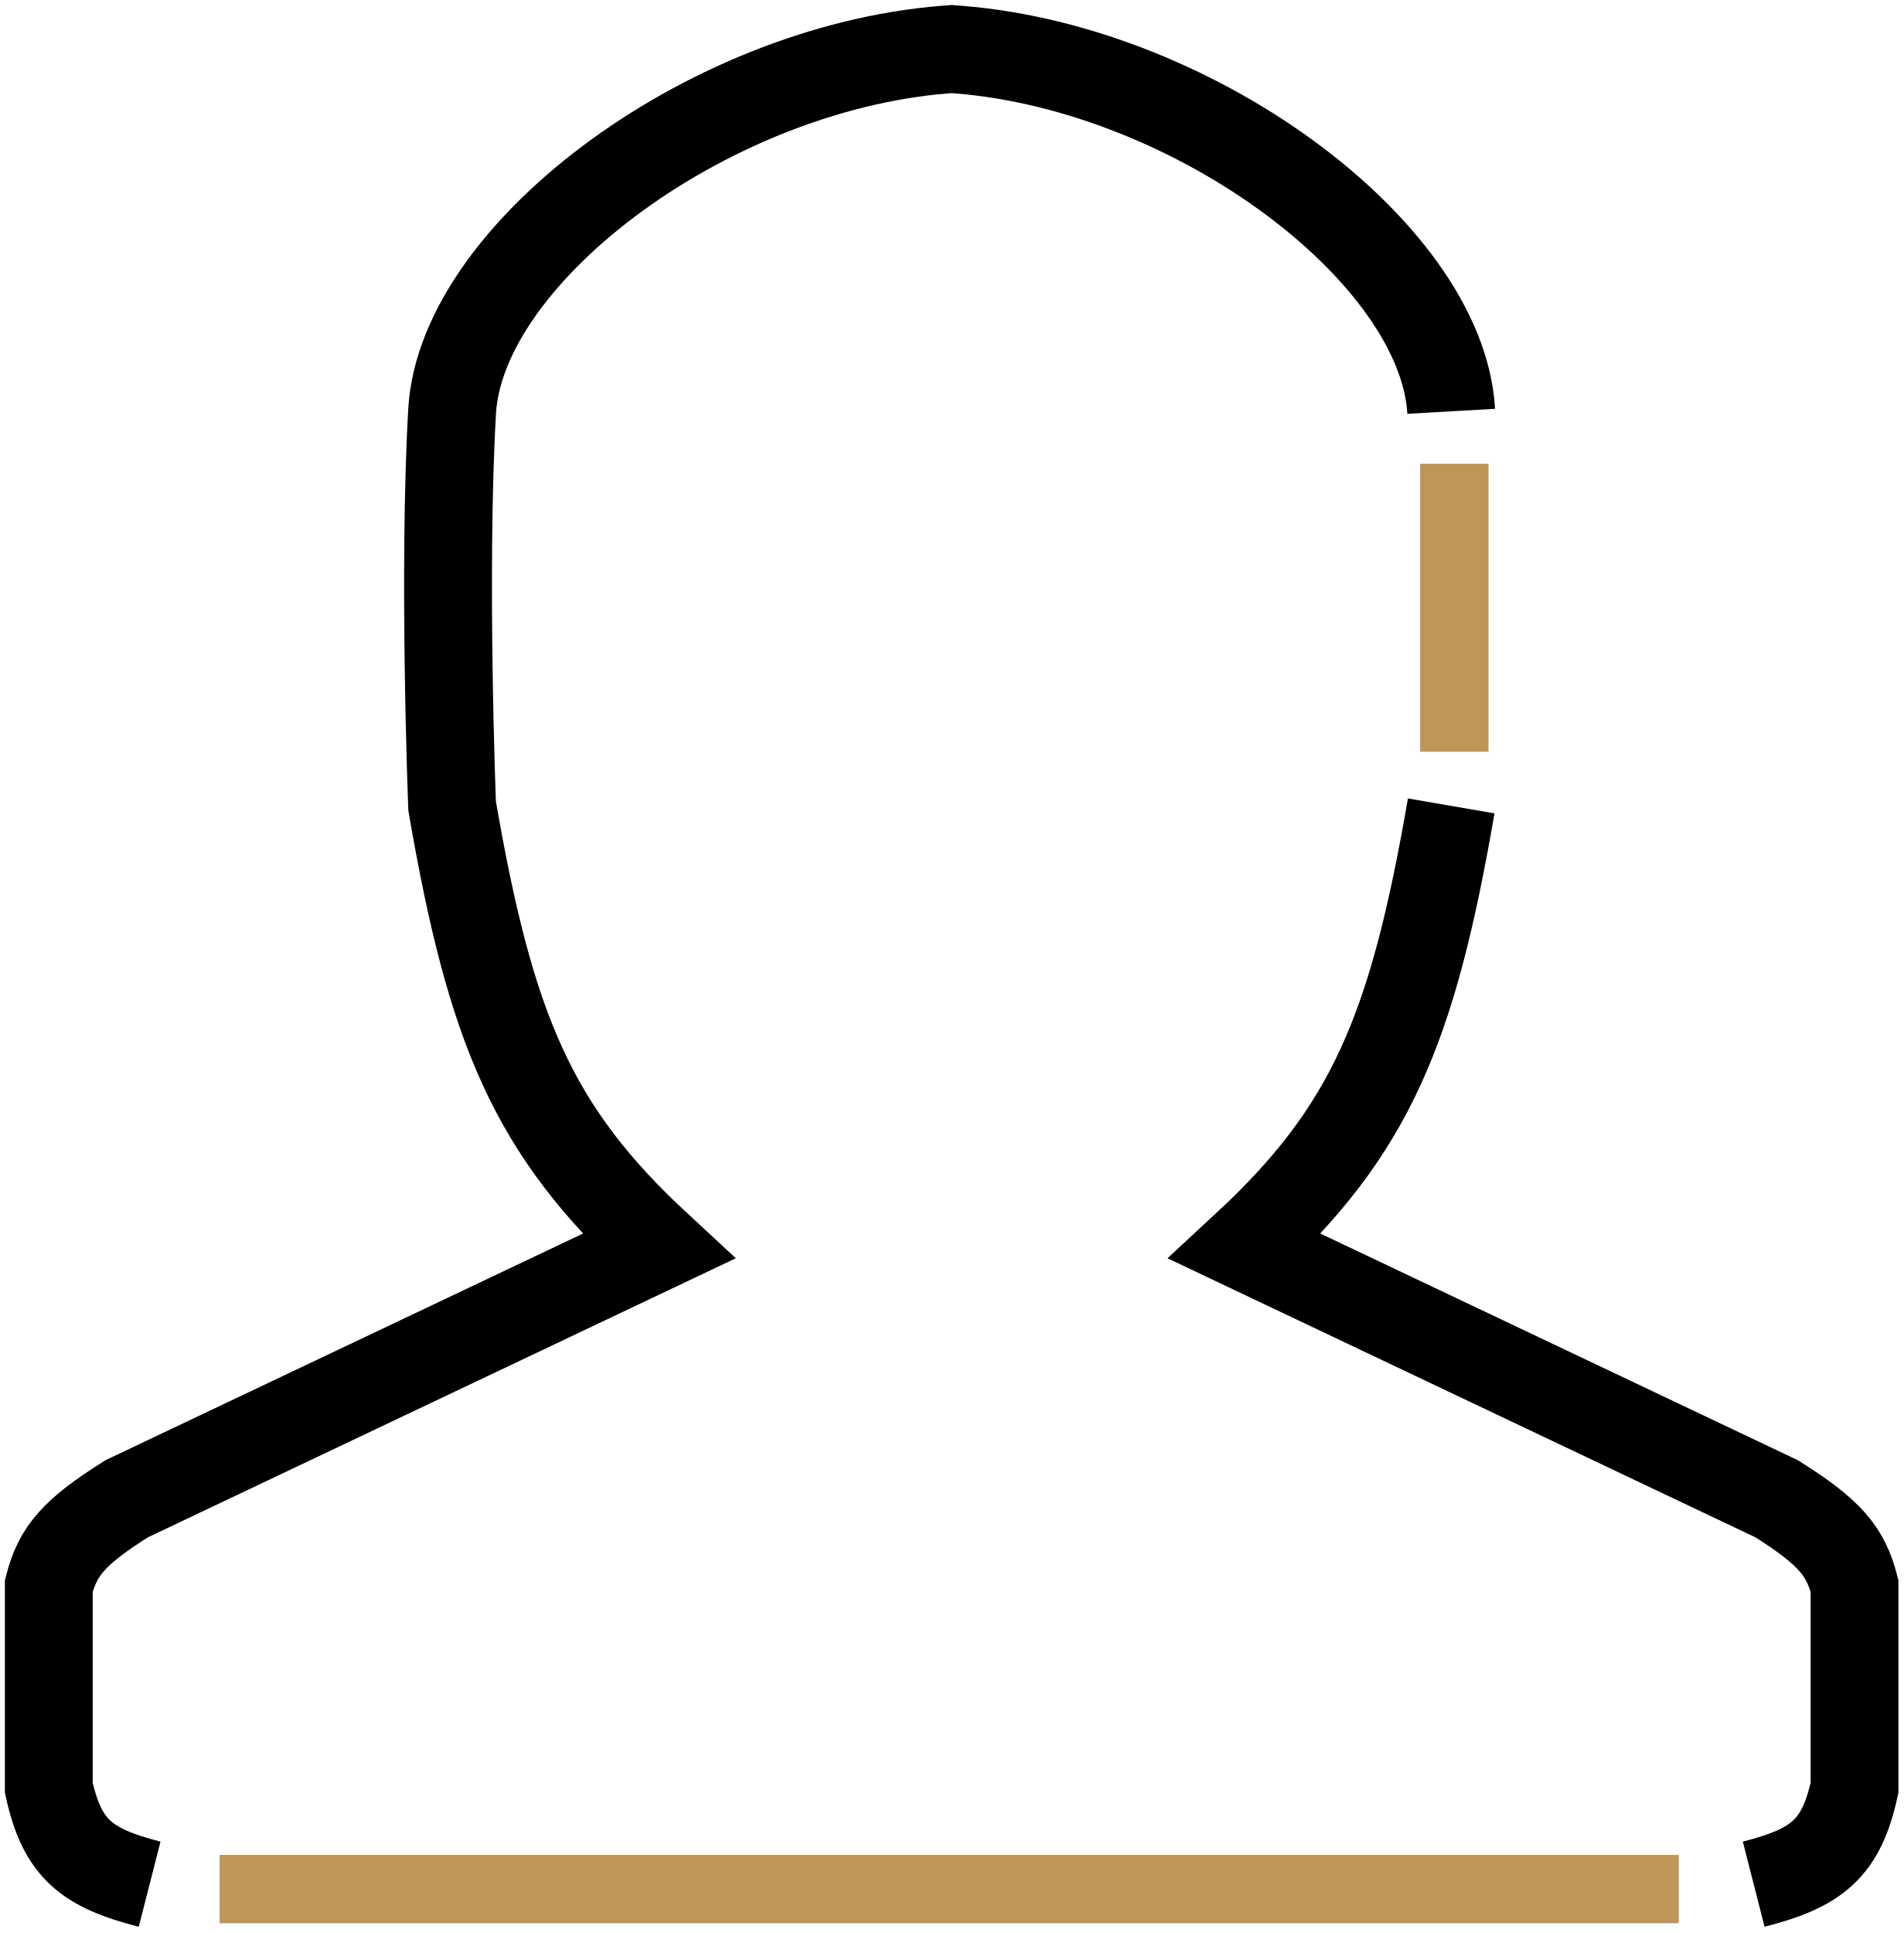
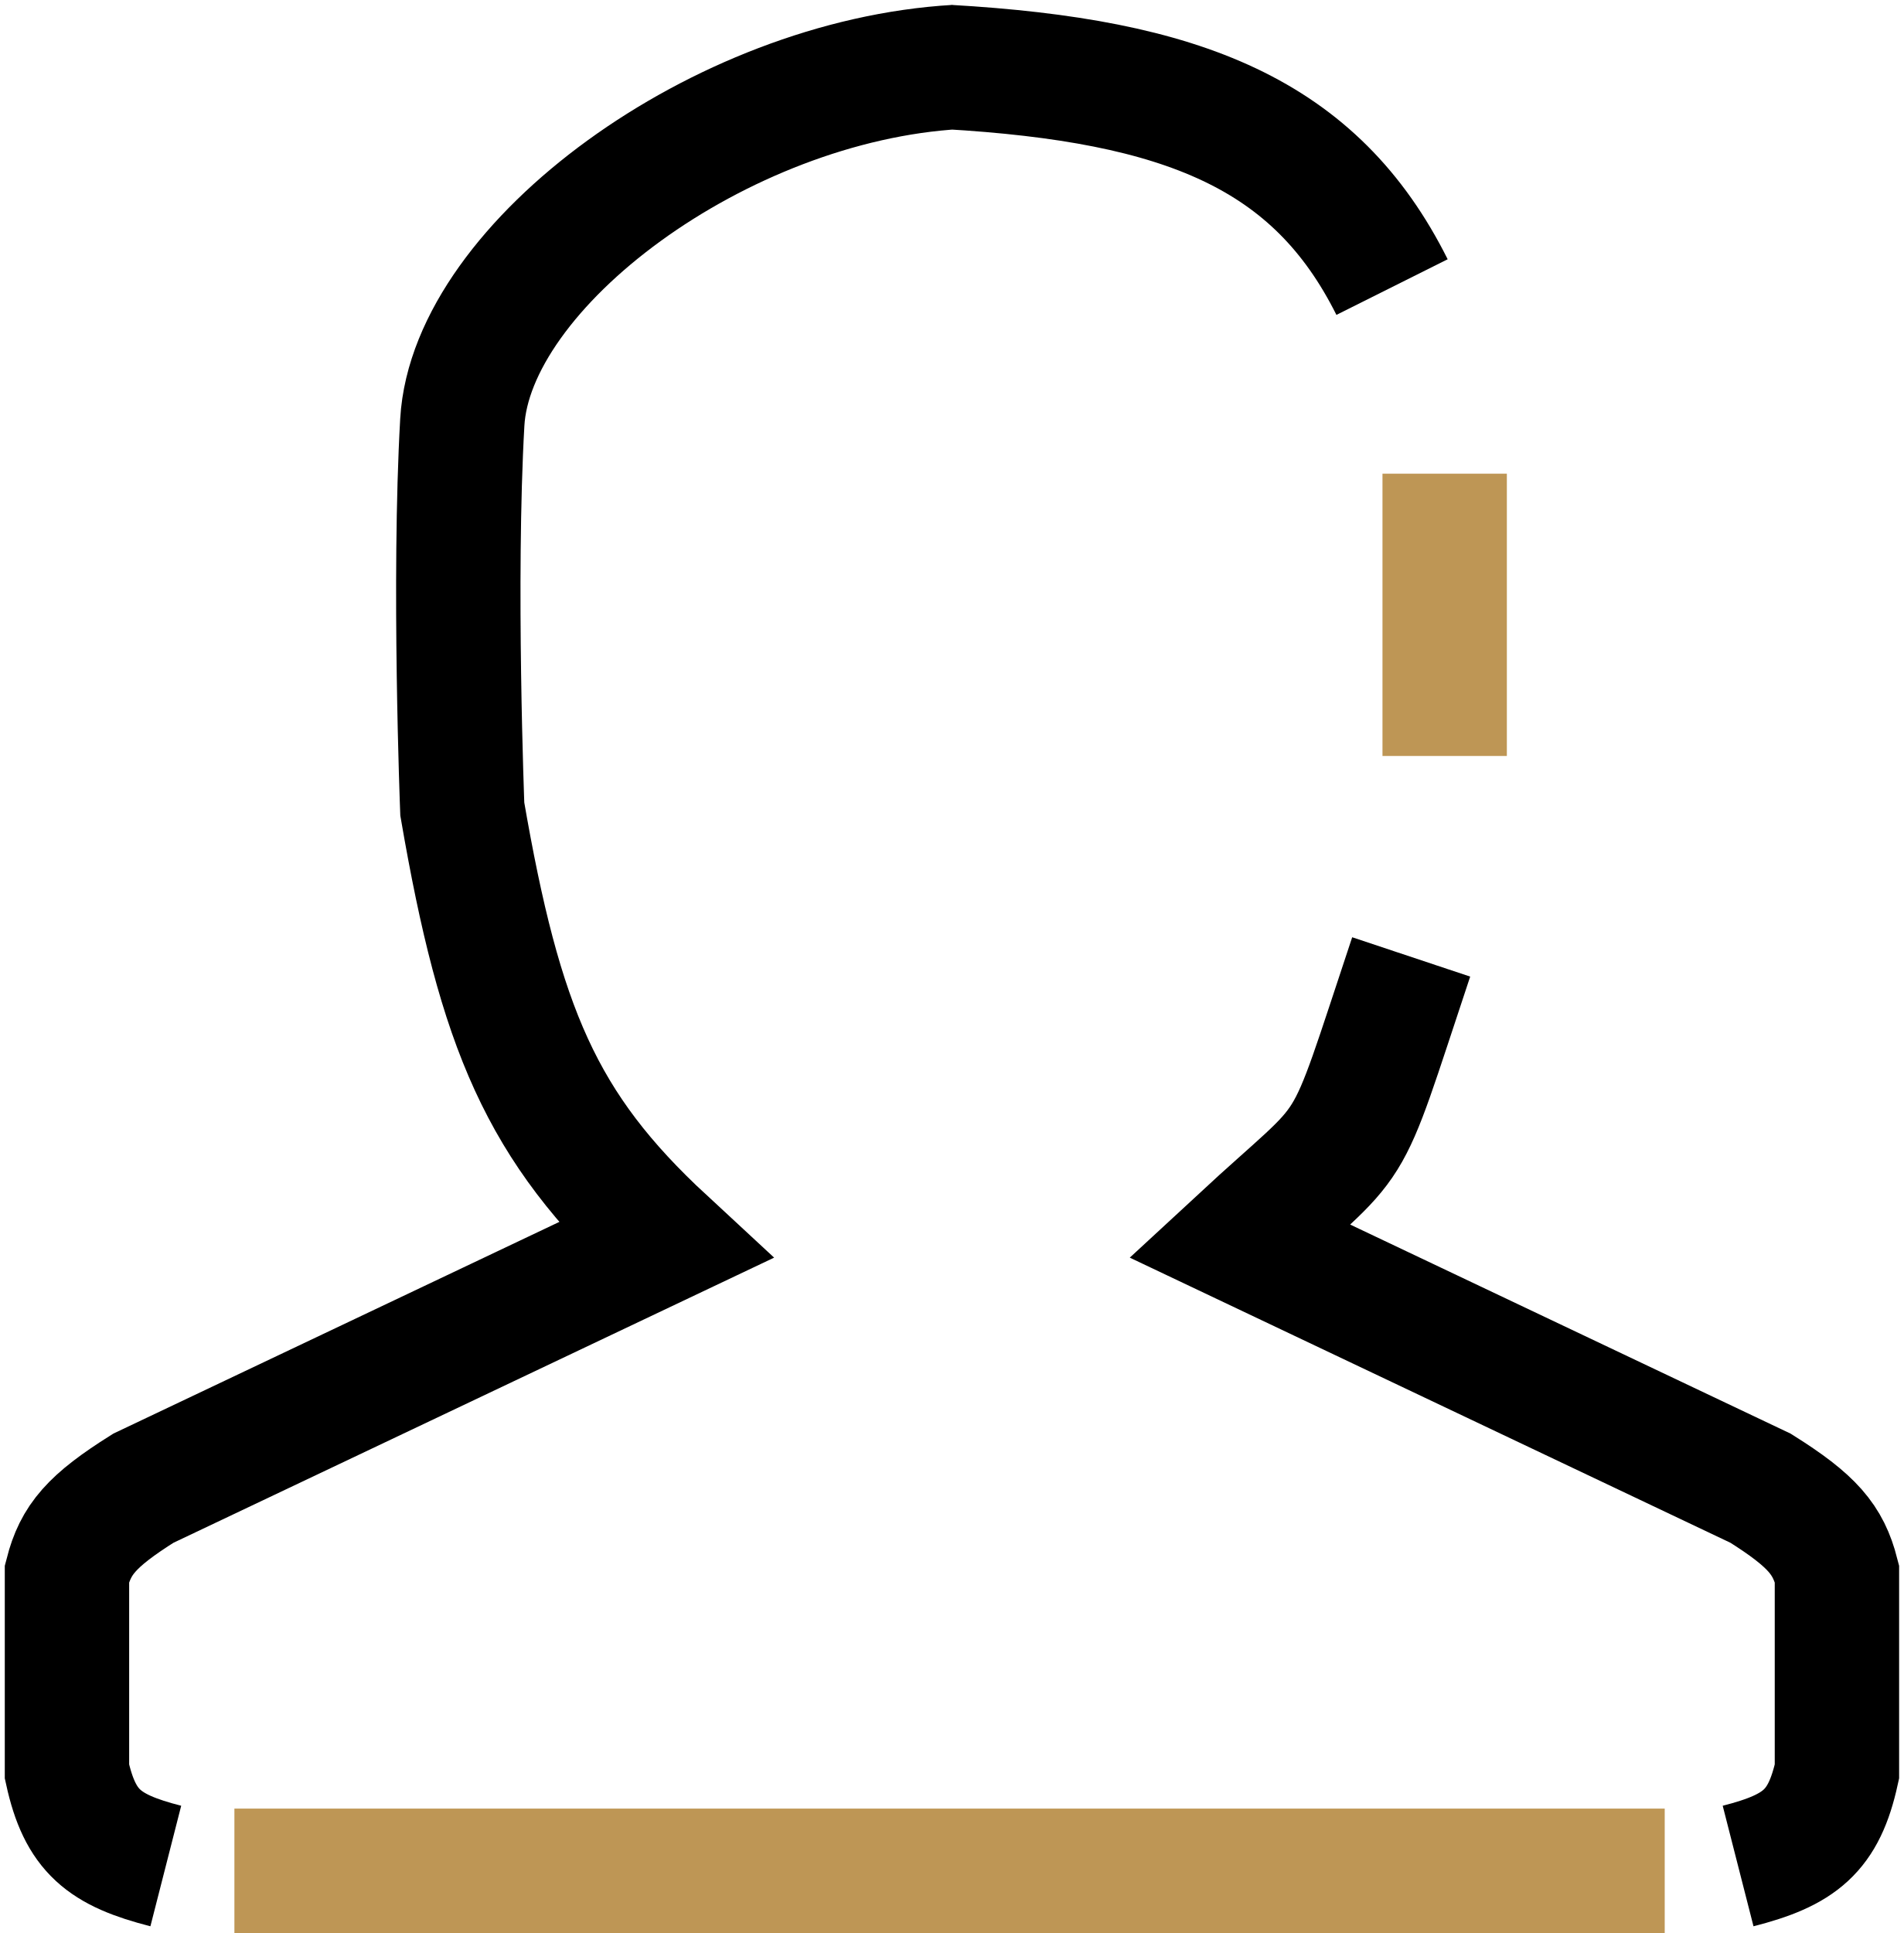
- <svg xmlns="http://www.w3.org/2000/svg" width="195" height="198" viewBox="0 0 195 198" fill="none">
-   <path d="M179.67 193C186.15 191.344 188.628 189.377 190 183.13V162.45C189.084 158.896 187.458 156.939 182.018 153.52L127.551 127.67C140.424 115.756 144.725 105.479 148.68 82.55M148.68 42.13C147.741 25.68 121.728 6.423 97.031 5M15.33 193C8.85 191.344 6.372 189.377 5 183.13V162.45C5.916 158.896 7.542 156.939 12.982 153.52L67.449 127.67C54.576 115.756 50.276 105.479 46.32 82.55C46.32 82.55 45.381 58.58 46.32 42.13C47.259 25.68 73.272 6.423 97.969 5" stroke="black" stroke-width="9" />
-   <path d="M149 47.5V77" stroke="#BE9655" stroke-width="7" />
-   <path d="M22.5 193.5H172" stroke="#BE9655" stroke-width="7" />
+ <svg xmlns="http://www.w3.org/2000/svg" width="199" height="202" viewBox="0 0 199 202" fill="none">
+   <path d="M181.67 195C188.15 193.344 190.628 191.377 192 185.13V164.45C191.084 160.896 189.458 158.939 184.018 155.52L129.551 129.67C142.424 117.756 140 122.5 147.5 100M145.5 30C137.5 14 123.728 8.423 99.031 7M17.33 195C10.85 193.344 8.372 191.377 7 185.13V164.45C7.916 160.896 9.542 158.939 14.982 155.52L69.449 129.67C56.576 117.756 52.276 107.479 48.32 84.55C48.32 84.55 47.381 60.58 48.32 44.13C49.259 27.68 75.272 8.423 99.969 7" stroke="black" stroke-width="13" />
+   <path d="M151 49.5V79" stroke="#BE9655" stroke-width="13" />
+   <path d="M24.5 195.5H174" stroke="#BE9655" stroke-width="13" />
</svg>
